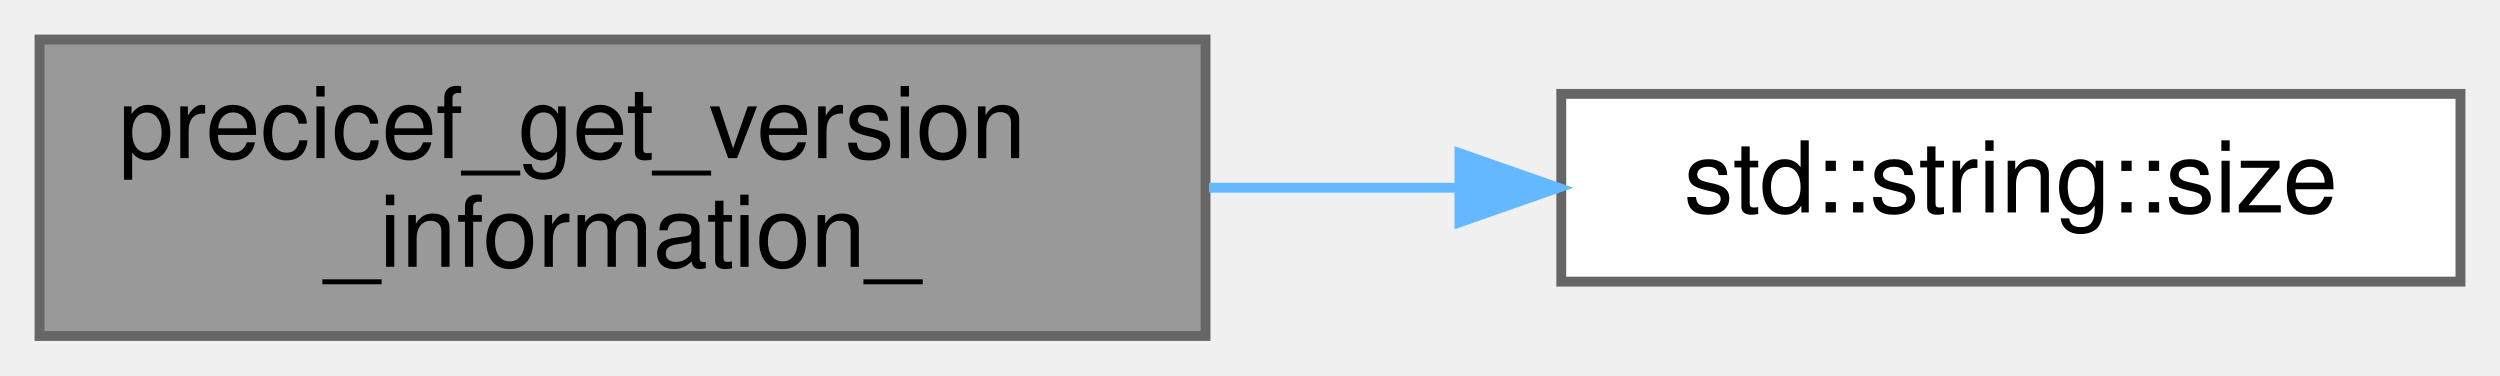
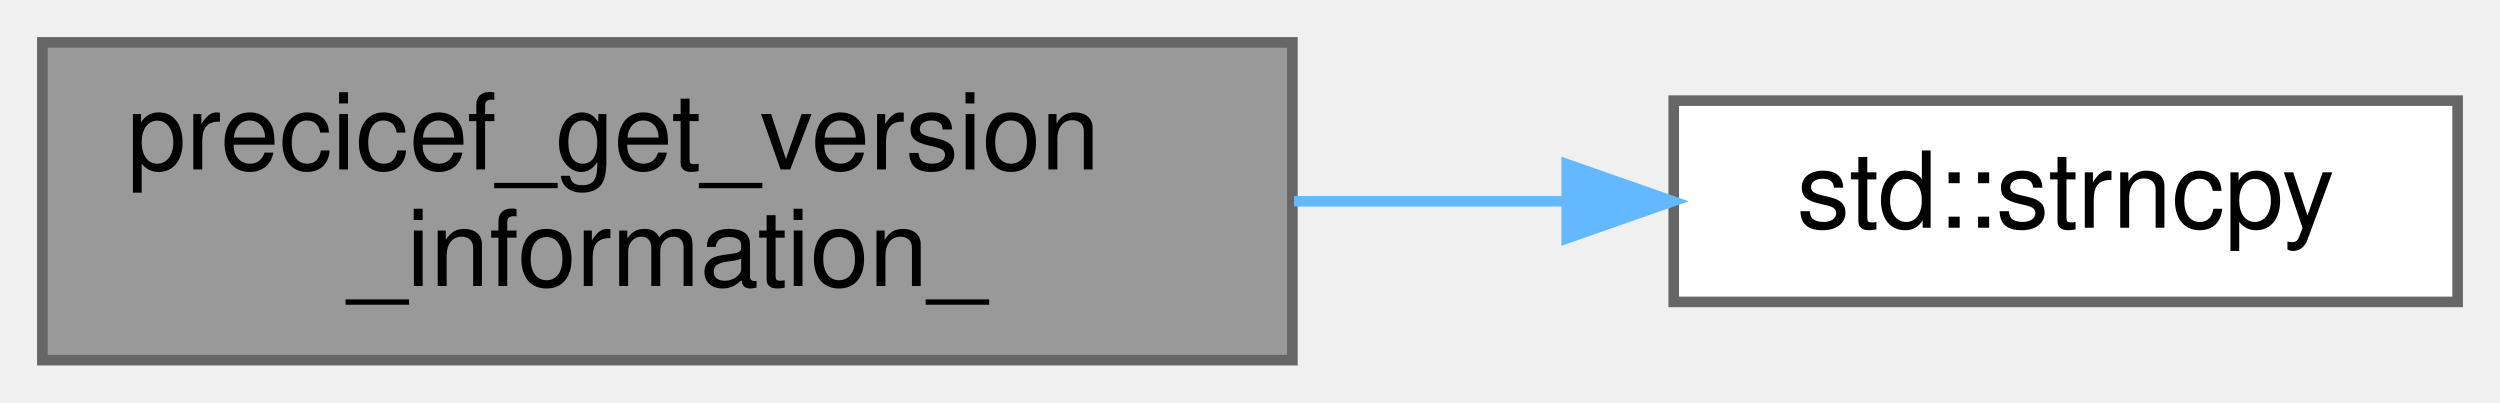
- <svg xmlns="http://www.w3.org/2000/svg" xmlns:xlink="http://www.w3.org/1999/xlink" width="253pt" height="38pt" viewBox="0.00 0.00 253.00 38.00">
+ <svg xmlns="http://www.w3.org/2000/svg" xmlns:xlink="http://www.w3.org/1999/xlink" width="236pt" height="38pt" viewBox="0.00 0.00 236.00 38.00">
  <g id="graph0" class="graph" transform="scale(1 1) rotate(0) translate(4 34)">
    <g id="Node000001" class="node">
      <g id="a_Node000001">
        <a xlink:title=" ">
          <polygon fill="#999999" stroke="#666666" points="118,-30 0,-30 0,0 118,0 118,-30" />
          <text text-anchor="start" x="8" y="-18" font-family="Helvetica,sans-Serif" font-size="10.00">precicef_get_version</text>
          <text text-anchor="middle" x="59" y="-7" font-family="Helvetica,sans-Serif" font-size="10.00">_information_</text>
        </a>
      </g>
    </g>
    <g id="Node000002" class="node">
      <g id="a_Node000002">
-         <a target="_parent" xlink:href="http://en.cppreference.com/w/cpp/string/basic_string/size.html#" xlink:title=" ">
-           <polygon fill="white" stroke="#666666" points="245,-24.5 154,-24.5 154,-5.5 245,-5.5 245,-24.5" />
-           <text text-anchor="middle" x="199.5" y="-12.5" font-family="Helvetica,sans-Serif" font-size="10.00">std::string::size</text>
+         <a target="_parent" xlink:href="http://en.cppreference.com/w/cpp/string/byte/strncpy.html#" xlink:title=" ">
+           <polygon fill="white" stroke="#666666" points="228,-24.5 154,-24.5 154,-5.5 228,-5.5 228,-24.5" />
+           <text text-anchor="middle" x="191" y="-12.5" font-family="Helvetica,sans-Serif" font-size="10.00">std::strncpy</text>
        </a>
      </g>
    </g>
    <g id="edge1_Node000001_Node000002" class="edge">
      <g id="a_edge1_Node000001_Node000002">
        <a xlink:title=" ">
-           <path fill="none" stroke="#63b8ff" d="M118.34,-15C126.65,-15 135.18,-15 143.44,-15" />
-           <polygon fill="#63b8ff" stroke="#63b8ff" points="143.7,-18.5 153.7,-15 143.7,-11.5 143.7,-18.5" />
+           <path fill="none" stroke="#63b8ff" d="M118.16,-15C126.71,-15 135.43,-15 143.7,-15" />
+           <polygon fill="#63b8ff" stroke="#63b8ff" points="143.9,-18.5 153.9,-15 143.9,-11.5 143.9,-18.5" />
        </a>
      </g>
    </g>
  </g>
</svg>
